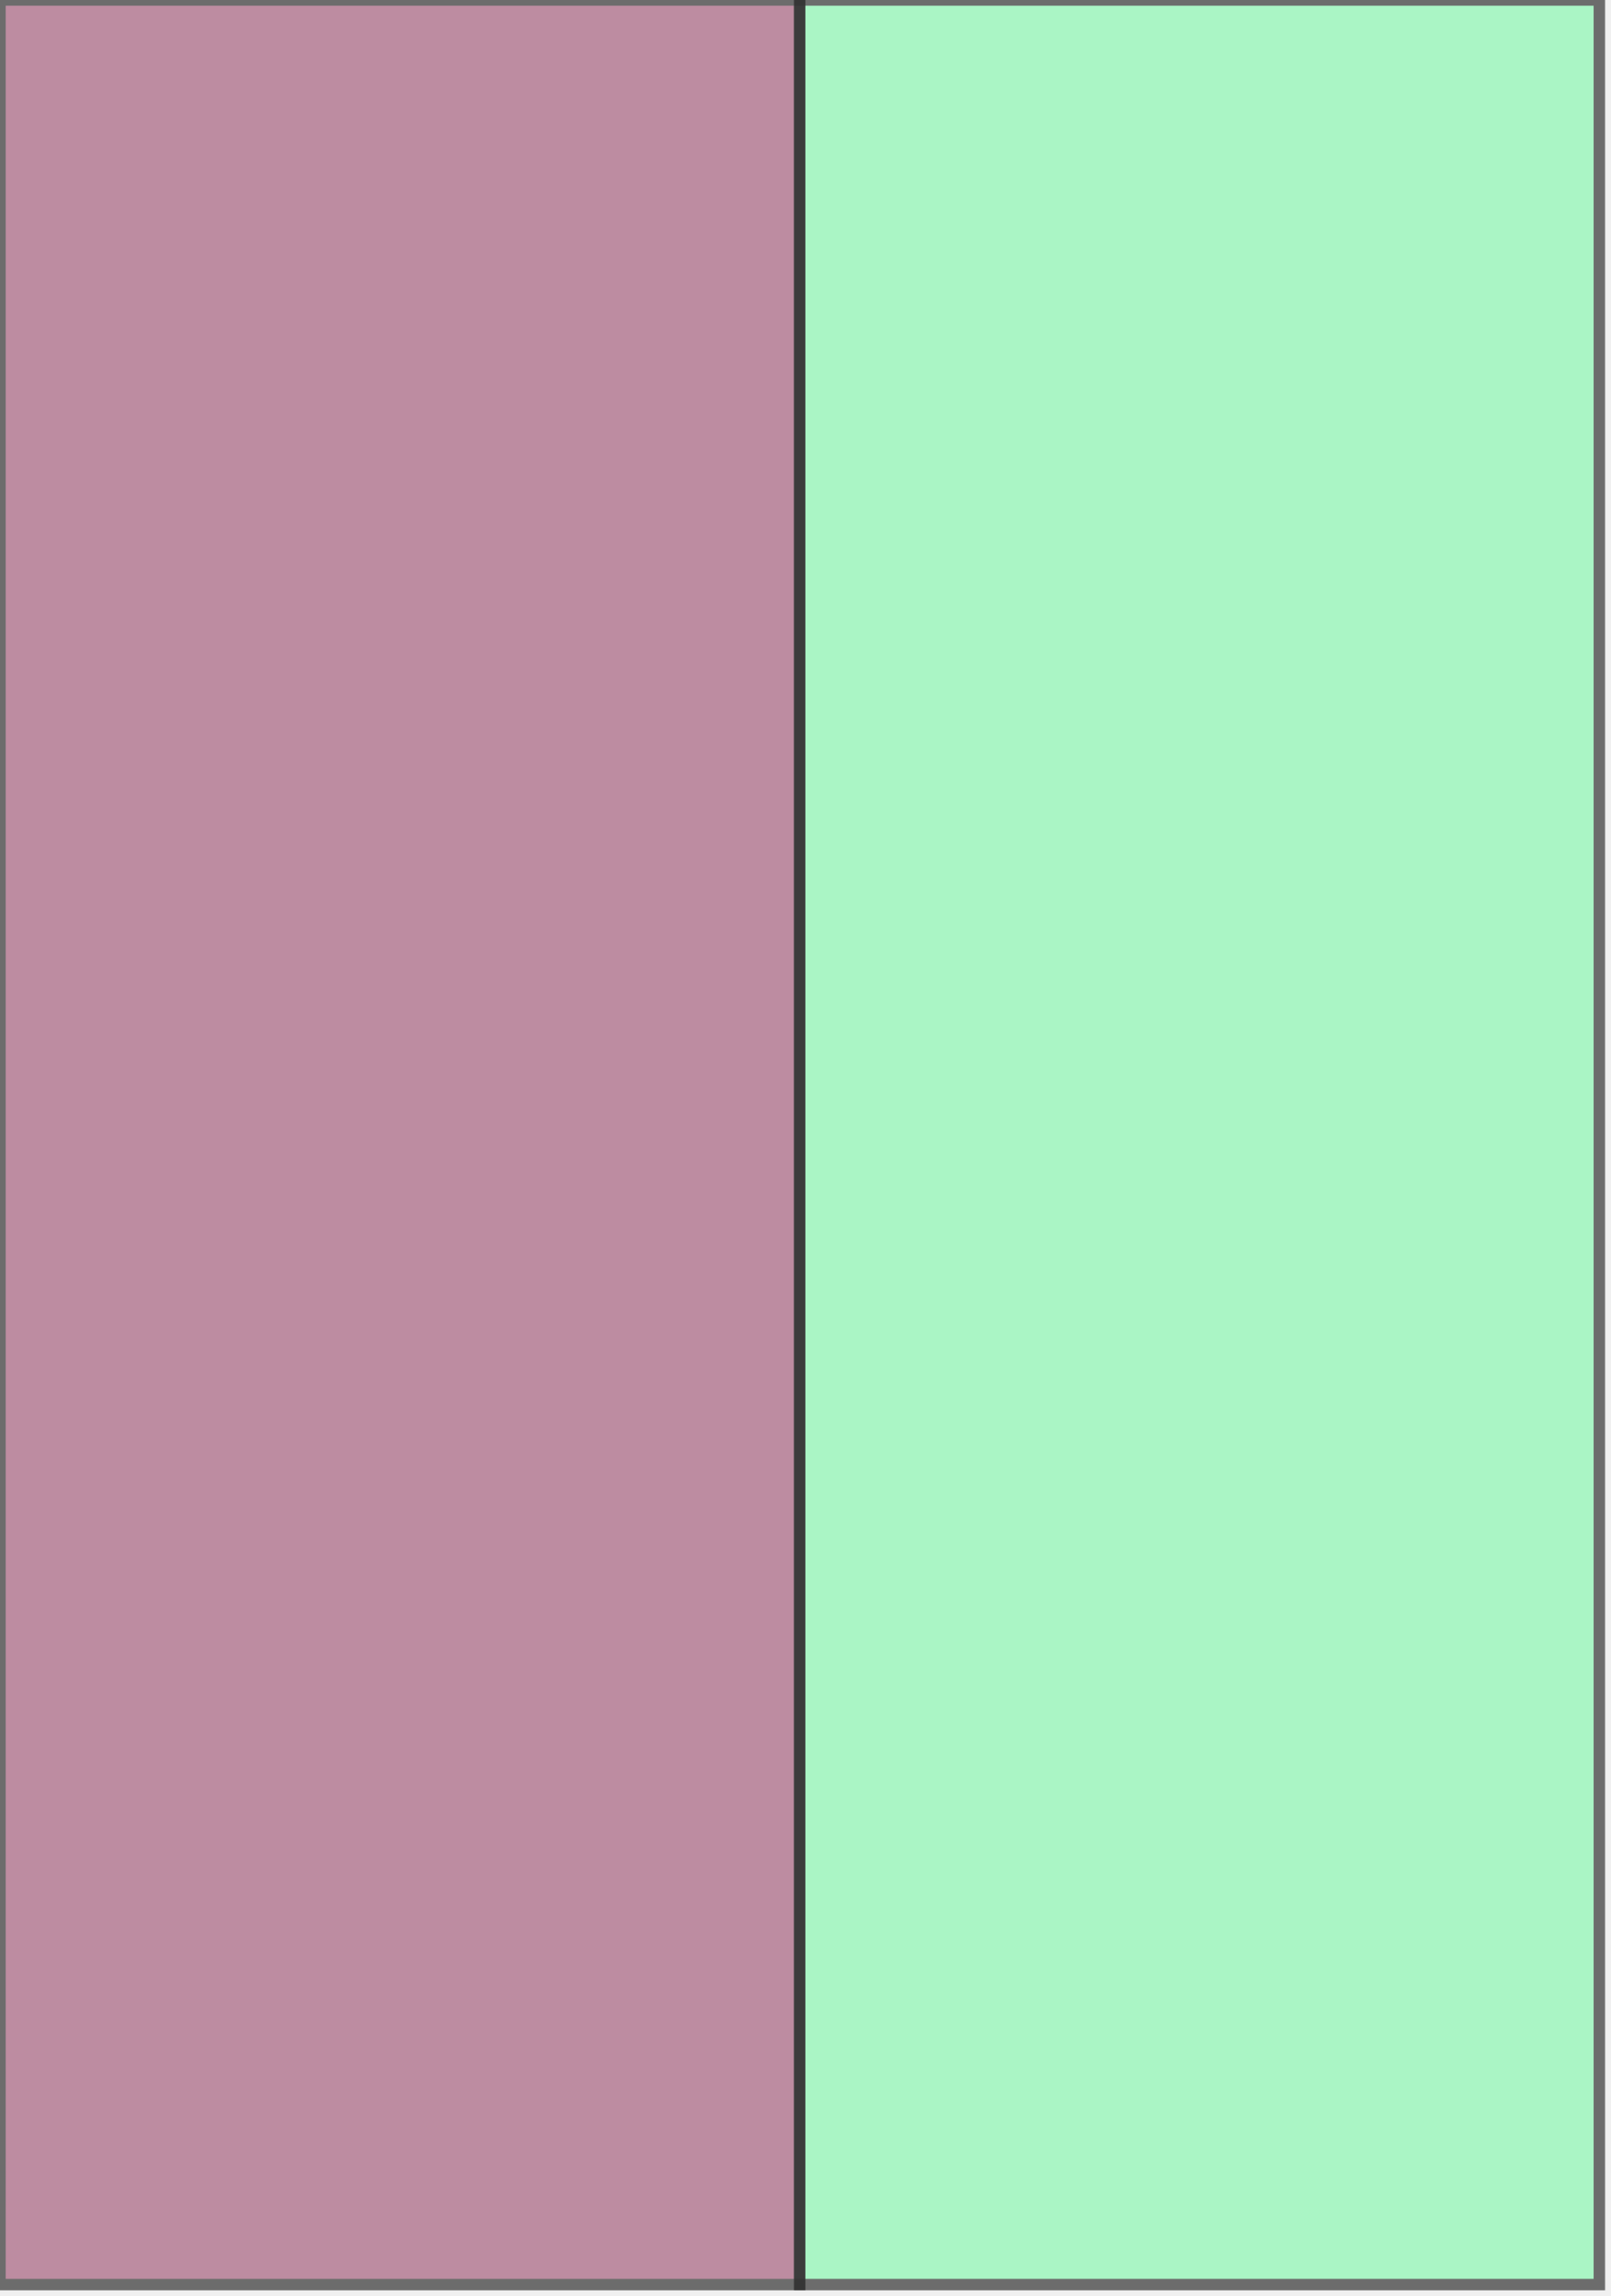
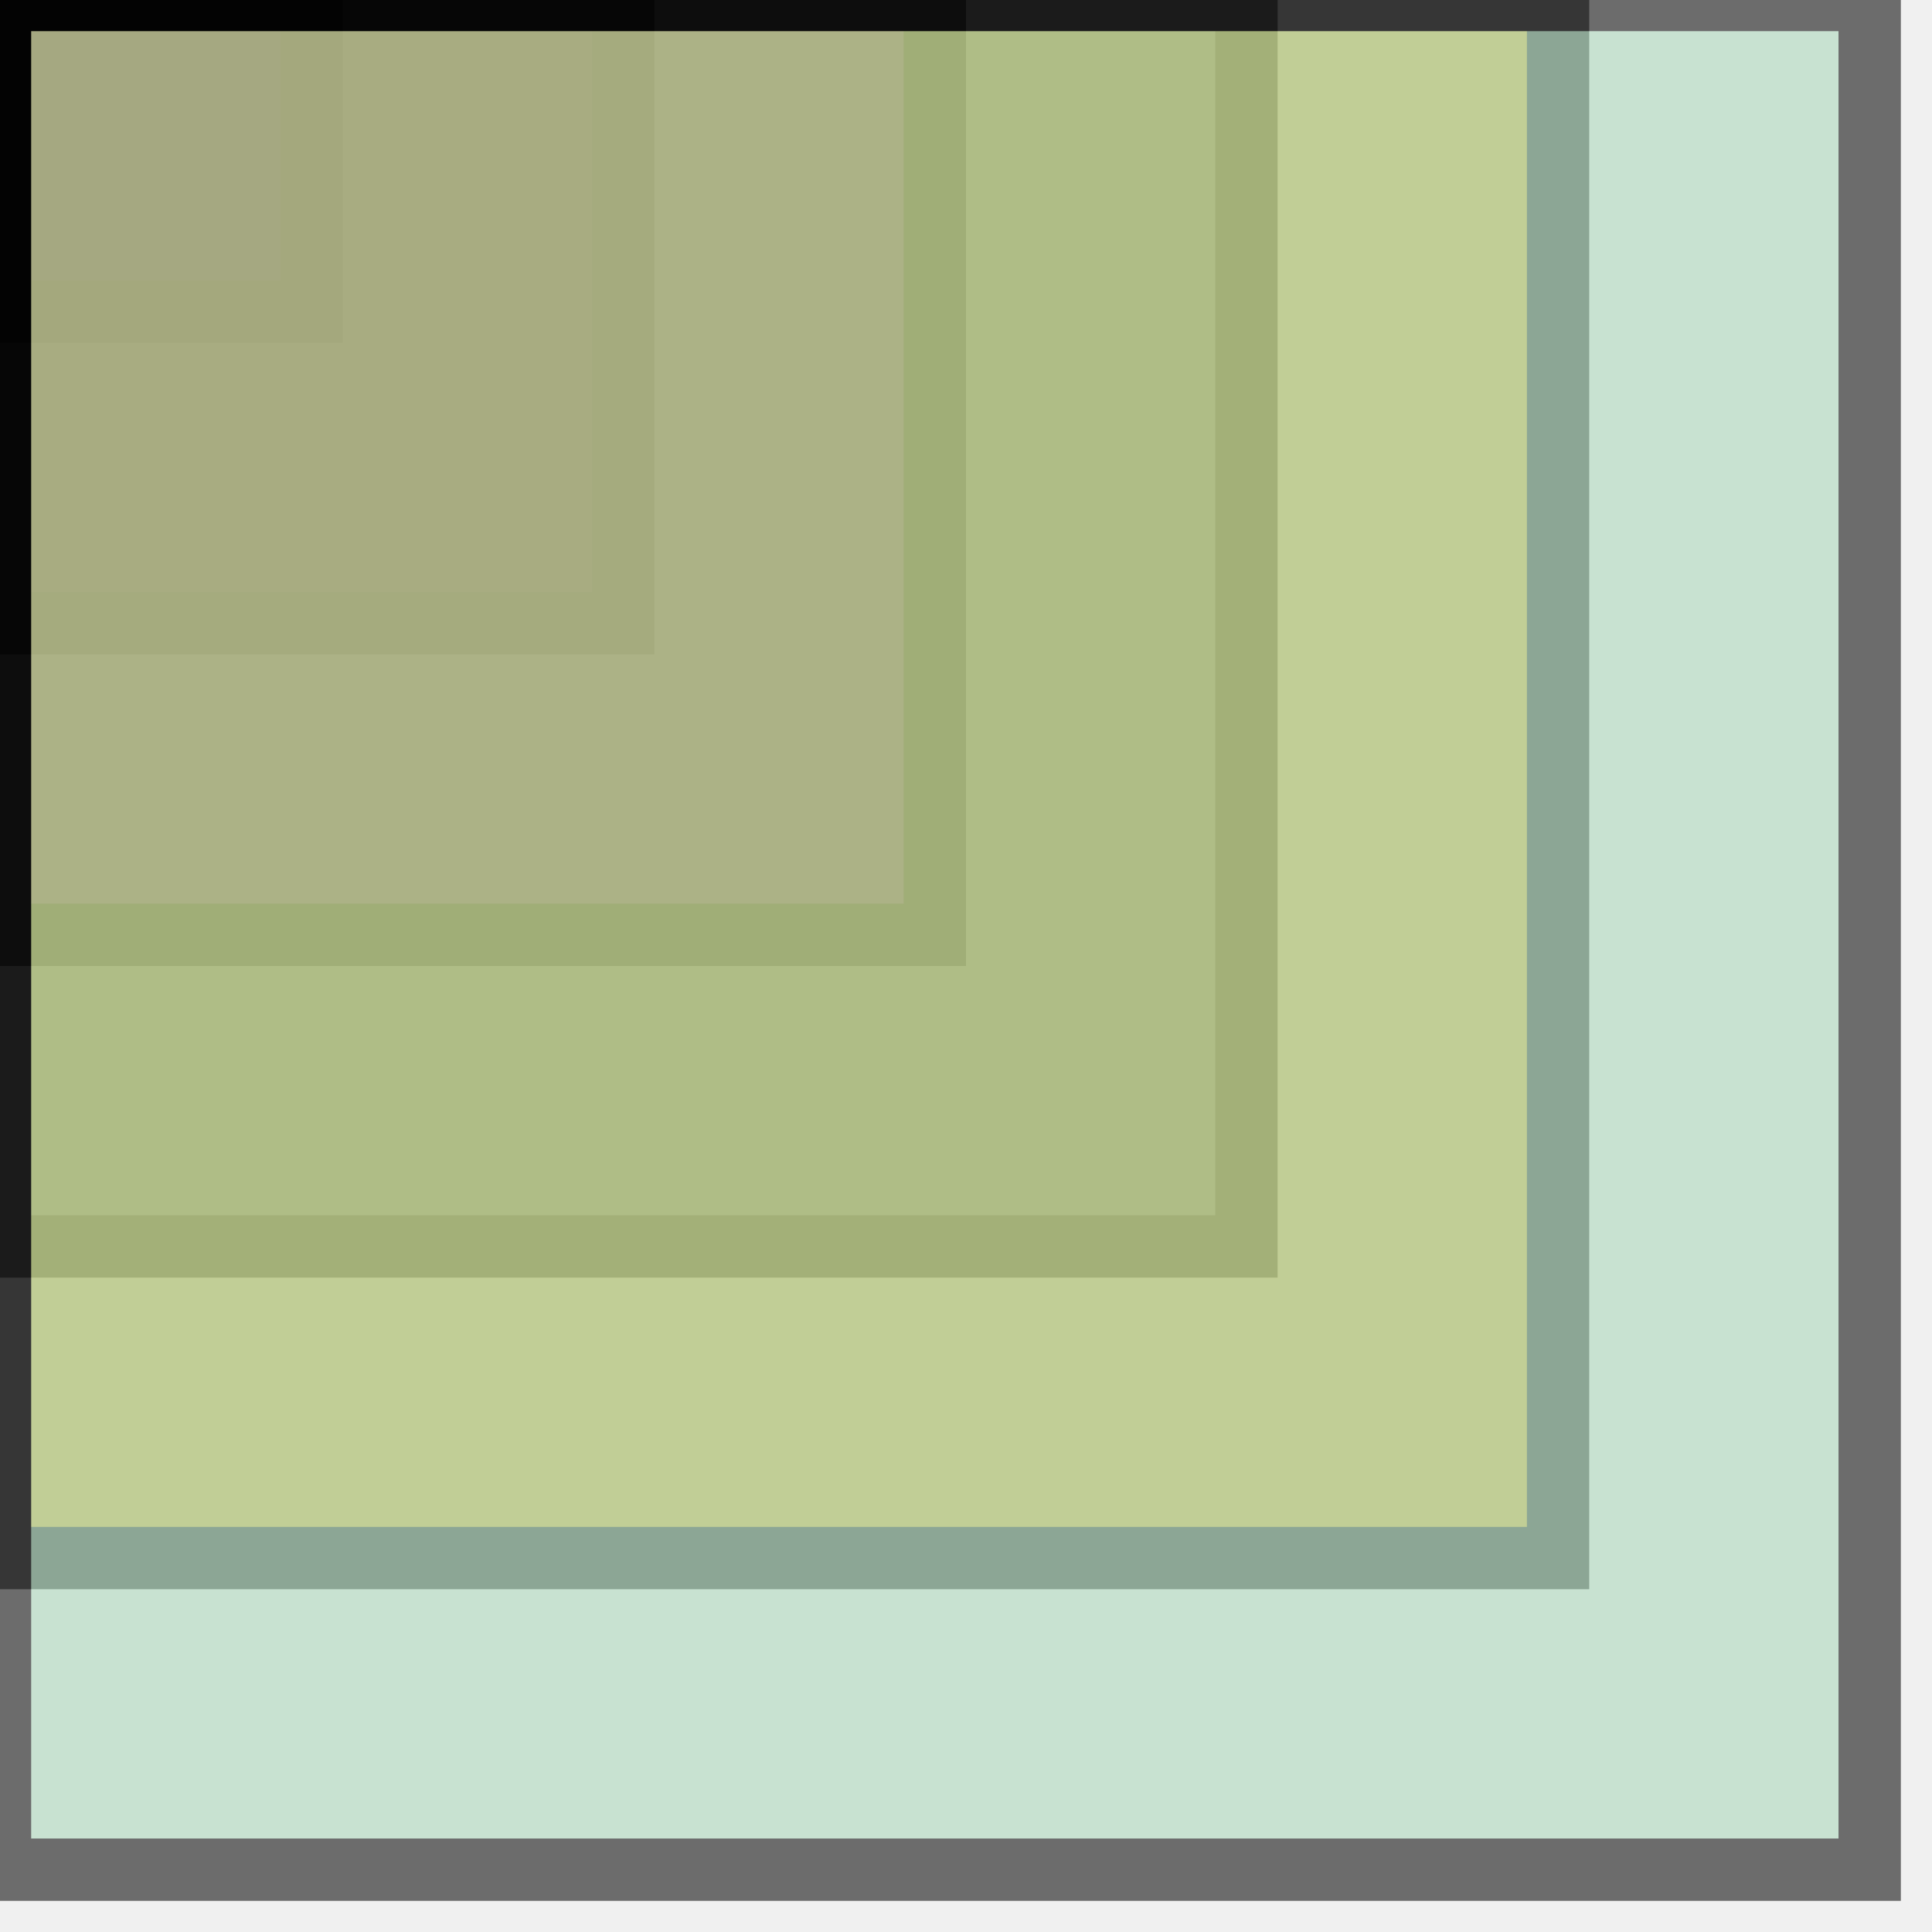
<svg xmlns="http://www.w3.org/2000/svg" version="1.1">
-   <path fill-rule="evenodd" fill="#FFFFFF" stroke="#000000" stroke-width="2.0" opacity="0.1" d="M 0.0,0.0 L 280.0,0.0 L 280.0,400.0 L 0.0,400.0 L 0.0,0.0 z" />
-   <path fill-rule="evenodd" fill="#892851" stroke="#000000" stroke-width="2.0" opacity="0.5" d="M 0.0,0.0 L 140.0,0.0 L 140.0,400.0 L 0.0,400.0 L 0.0,0.0 z" />
-   <path fill-rule="evenodd" fill="#64F999" stroke="#000000" stroke-width="2.0" opacity="0.5" d="M 140.0,0.0 L 280.0,0.0 L 280.0,400.0 L 140.0,400.0 L 140.0,0.0 z" />
+   <path fill-rule="evenodd" fill="#FFFFFF" stroke="#000000" stroke-width="2.0" opacity="0.1" d="M 0.0,0.0 L 60.0,0.0 L 60.0,60.0 L 0.0,60.0 L 0.0,0.0 z" />
+   <path fill-rule="evenodd" fill="#5B0FE7" stroke="#000000" stroke-width="2.0" opacity="0.5" d="M 0.0,0.0 L 10.0,0.0 L 10.0,10.0 L 0.0,10.0 L 0.0,0.0 z" />
+   <path fill-rule="evenodd" fill="#652154" stroke="#000000" stroke-width="2.0" opacity="0.5" d="M 0.0,0.0 L 20.0,0.0 L 20.0,20.0 L 0.0,20.0 L 0.0,0.0 z" />
+   <path fill-rule="evenodd" fill="#BB4AE6" stroke="#000000" stroke-width="2.0" opacity="0.5" d="M 0.0,0.0 L 30.0,0.0 L 30.0,30.0 L 0.0,30.0 L 0.0,0.0 z" />
+   <path fill-rule="evenodd" fill="#616976" stroke="#000000" stroke-width="2.0" opacity="0.5" d="M 0.0,0.0 L 40.0,0.0 L 40.0,40.0 L 0.0,40.0 L 0.0,0.0 z" />
+   <path fill-rule="evenodd" fill="#D59F03" stroke="#000000" stroke-width="2.0" opacity="0.5" d="M 0.0,0.0 L 50.0,0.0 L 50.0,50.0 L 0.0,50.0 L 0.0,0.0 z" />
+   <path fill-rule="evenodd" fill="#A0D3B1" stroke="#000000" stroke-width="2.0" opacity="0.5" d="M 0.0,0.0 L 60.0,0.0 L 60.0,60.0 L 0.0,60.0 L 0.0,0.0 z" />
</svg>
